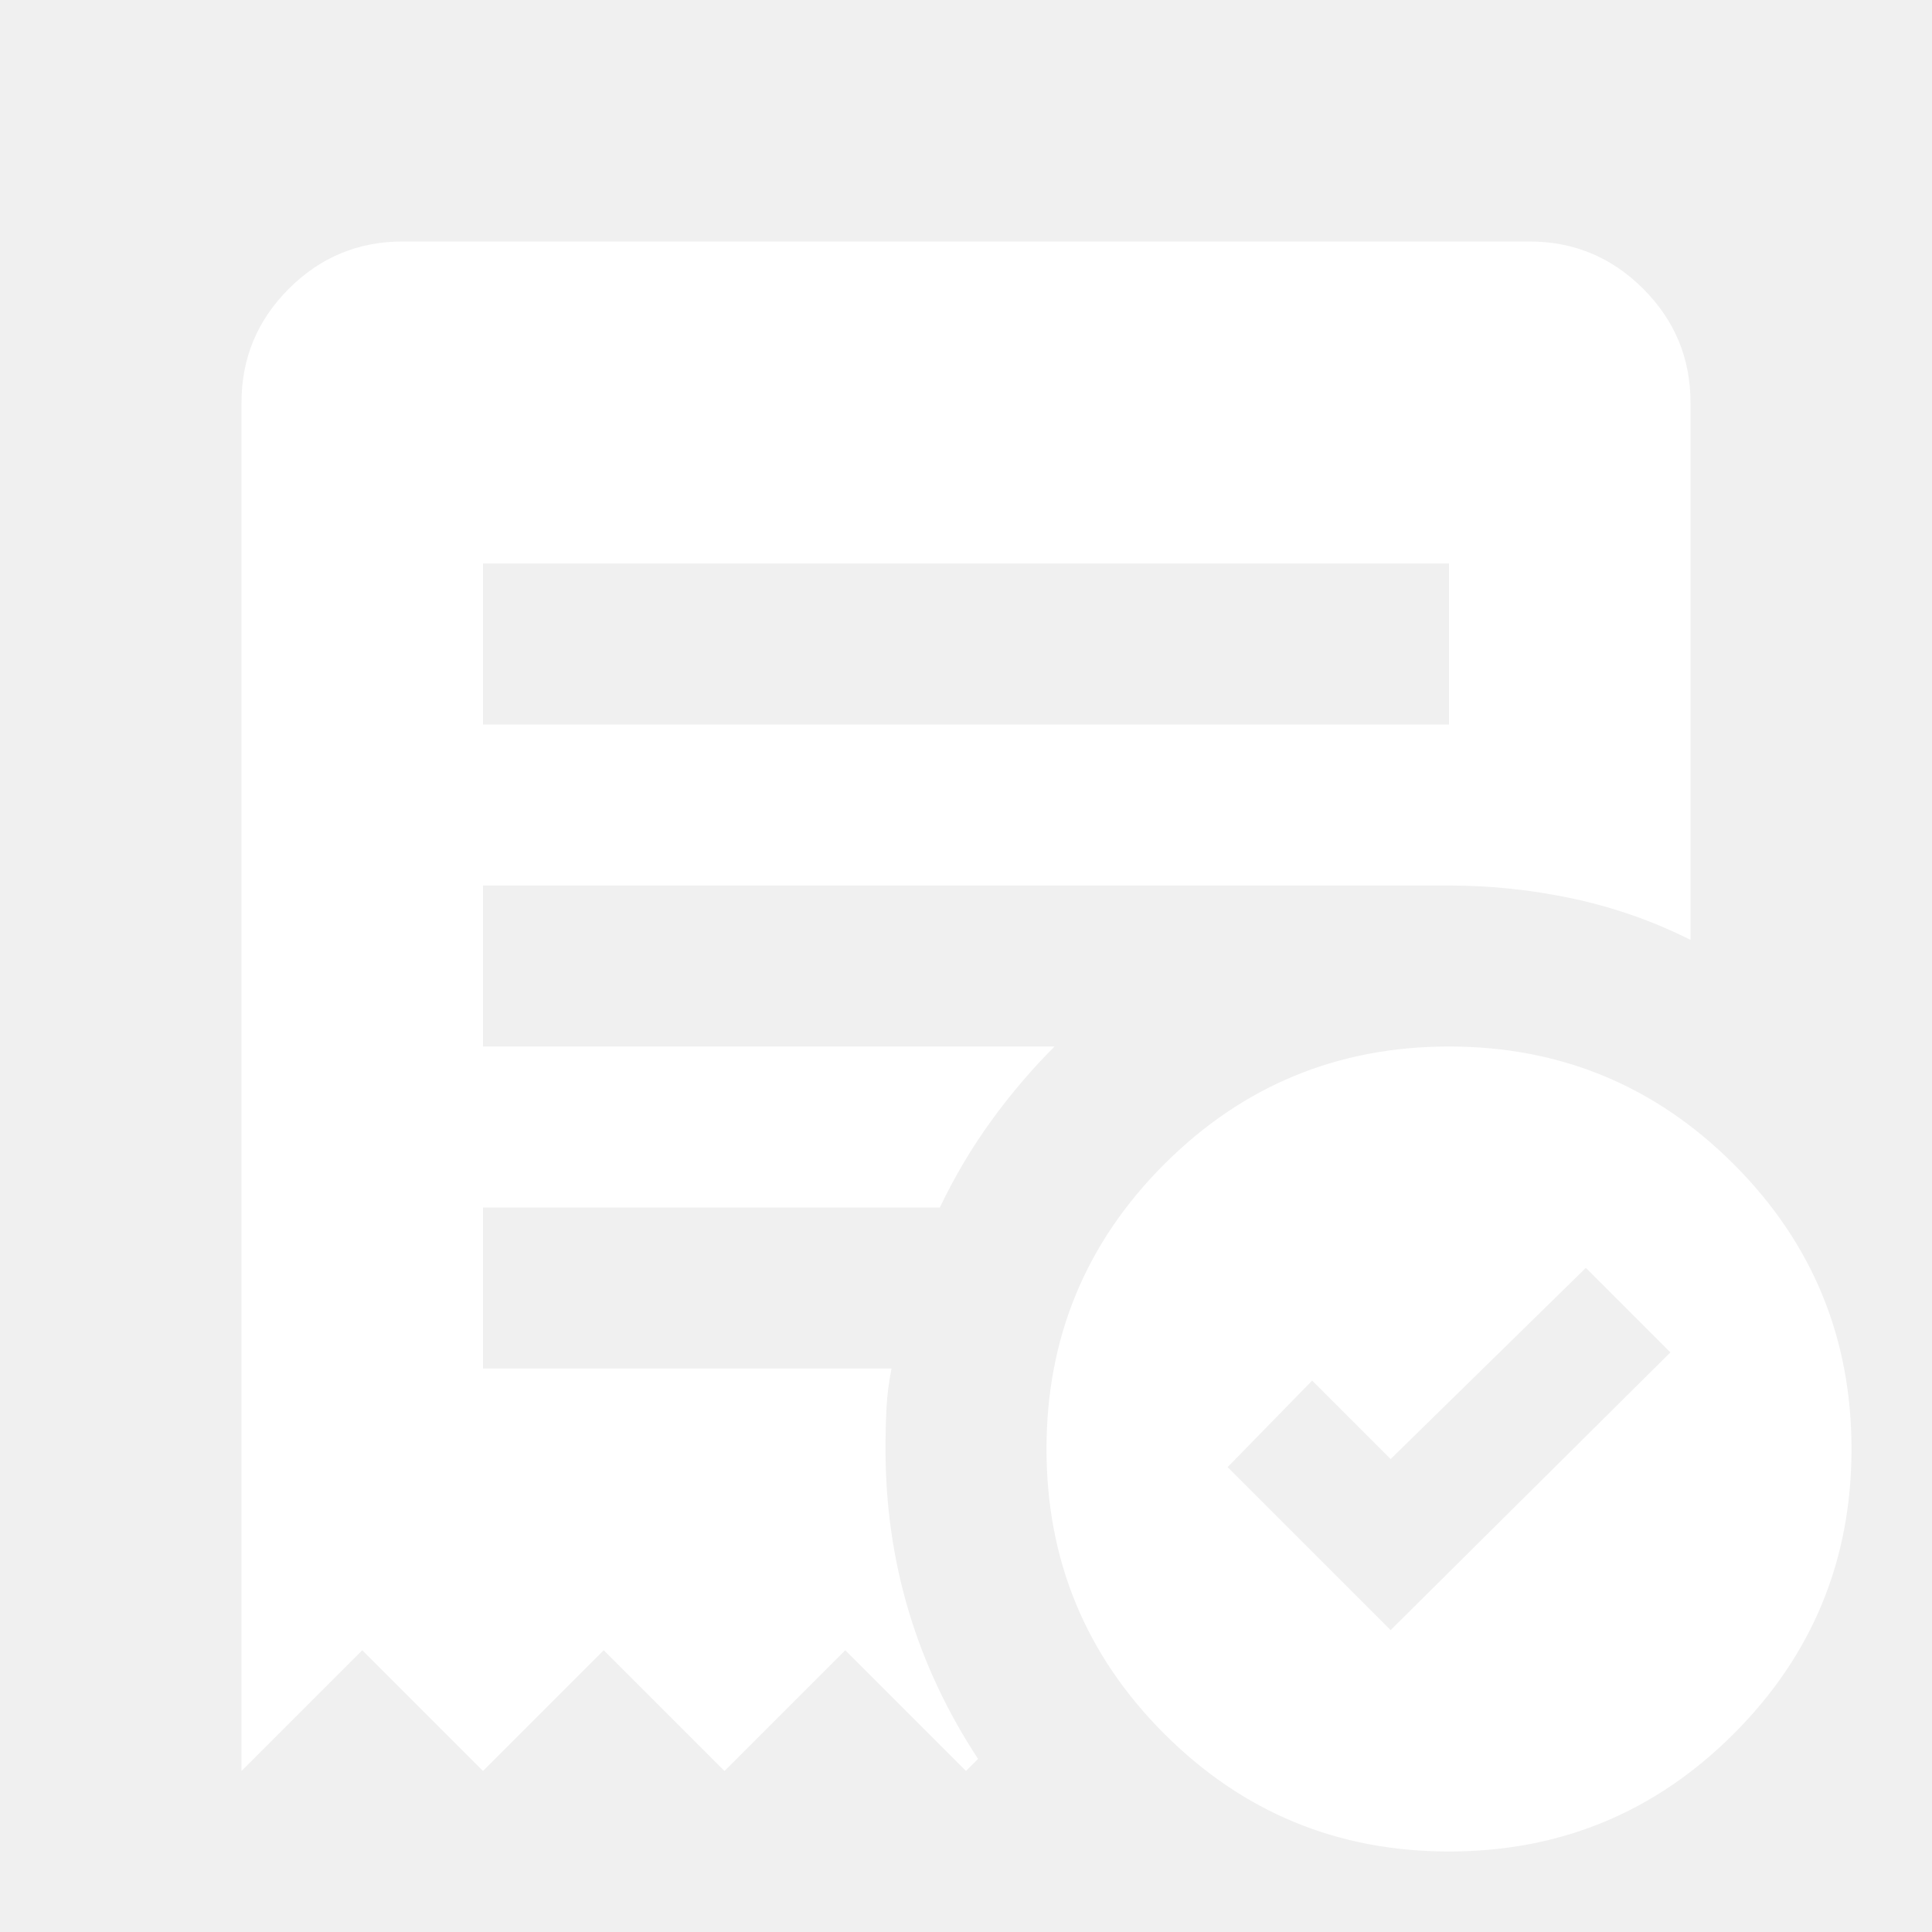
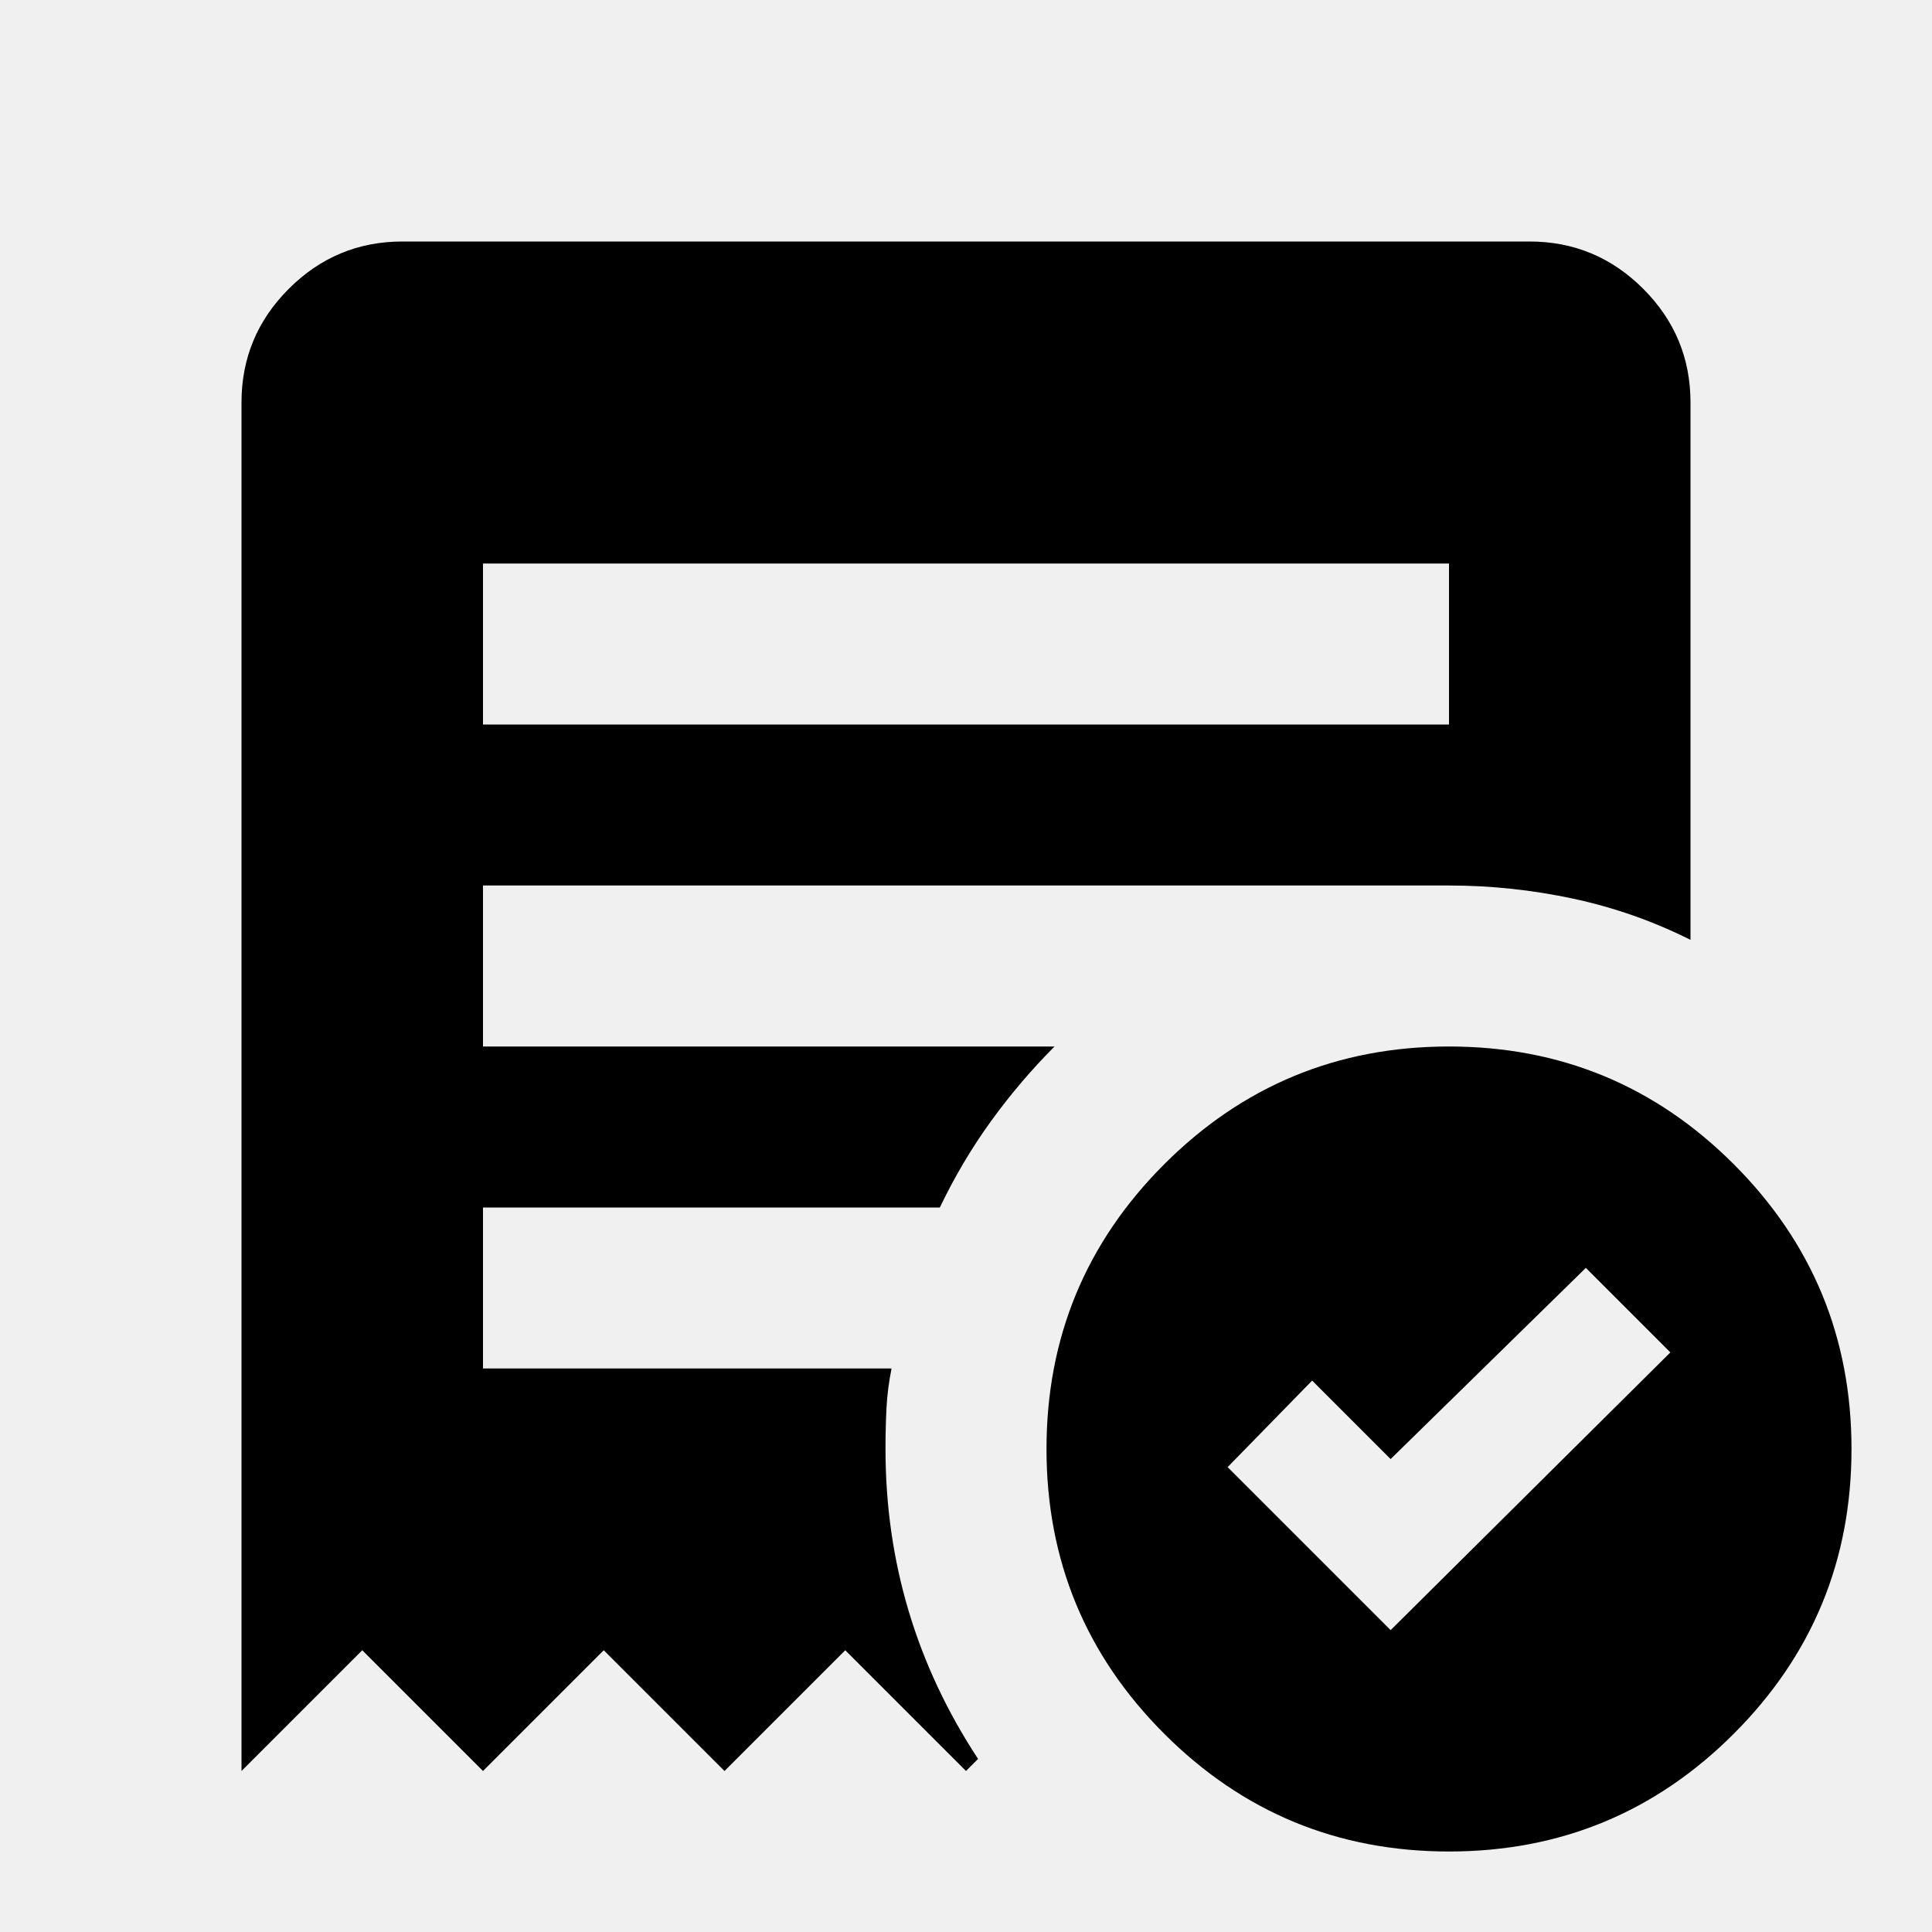
- <svg xmlns="http://www.w3.org/2000/svg" height="24px" viewBox="0 -960 960 960" width="24px" fill="#FFFFFF">
+ <svg xmlns="http://www.w3.org/2000/svg" height="24px" viewBox="0 -960 960 960" width="24px" fill="#000000">
  <path d="m691-150 139-138-42-42-97 95-39-39-42 43 81 81ZM240-600h480v-80H240v80ZM720-40q-83 0-141.5-58.5T520-240q0-83 58.5-141.5T720-440q83 0 141.5 58.5T920-240q0 83-58.5 141.5T720-40ZM120-80v-680q0-33 23.5-56.5T200-840h560q33 0 56.5 23.5T840-760v267q-28-14-58.5-20.5T720-520H240v80h284q-17 17-31.5 37T467-360H240v80h203q-2 10-2.5 19.5T440-240q0 42 11.5 80.5T486-86l-6 6-60-60-60 60-60-60-60 60-60-60-60 60Z" />
</svg>
